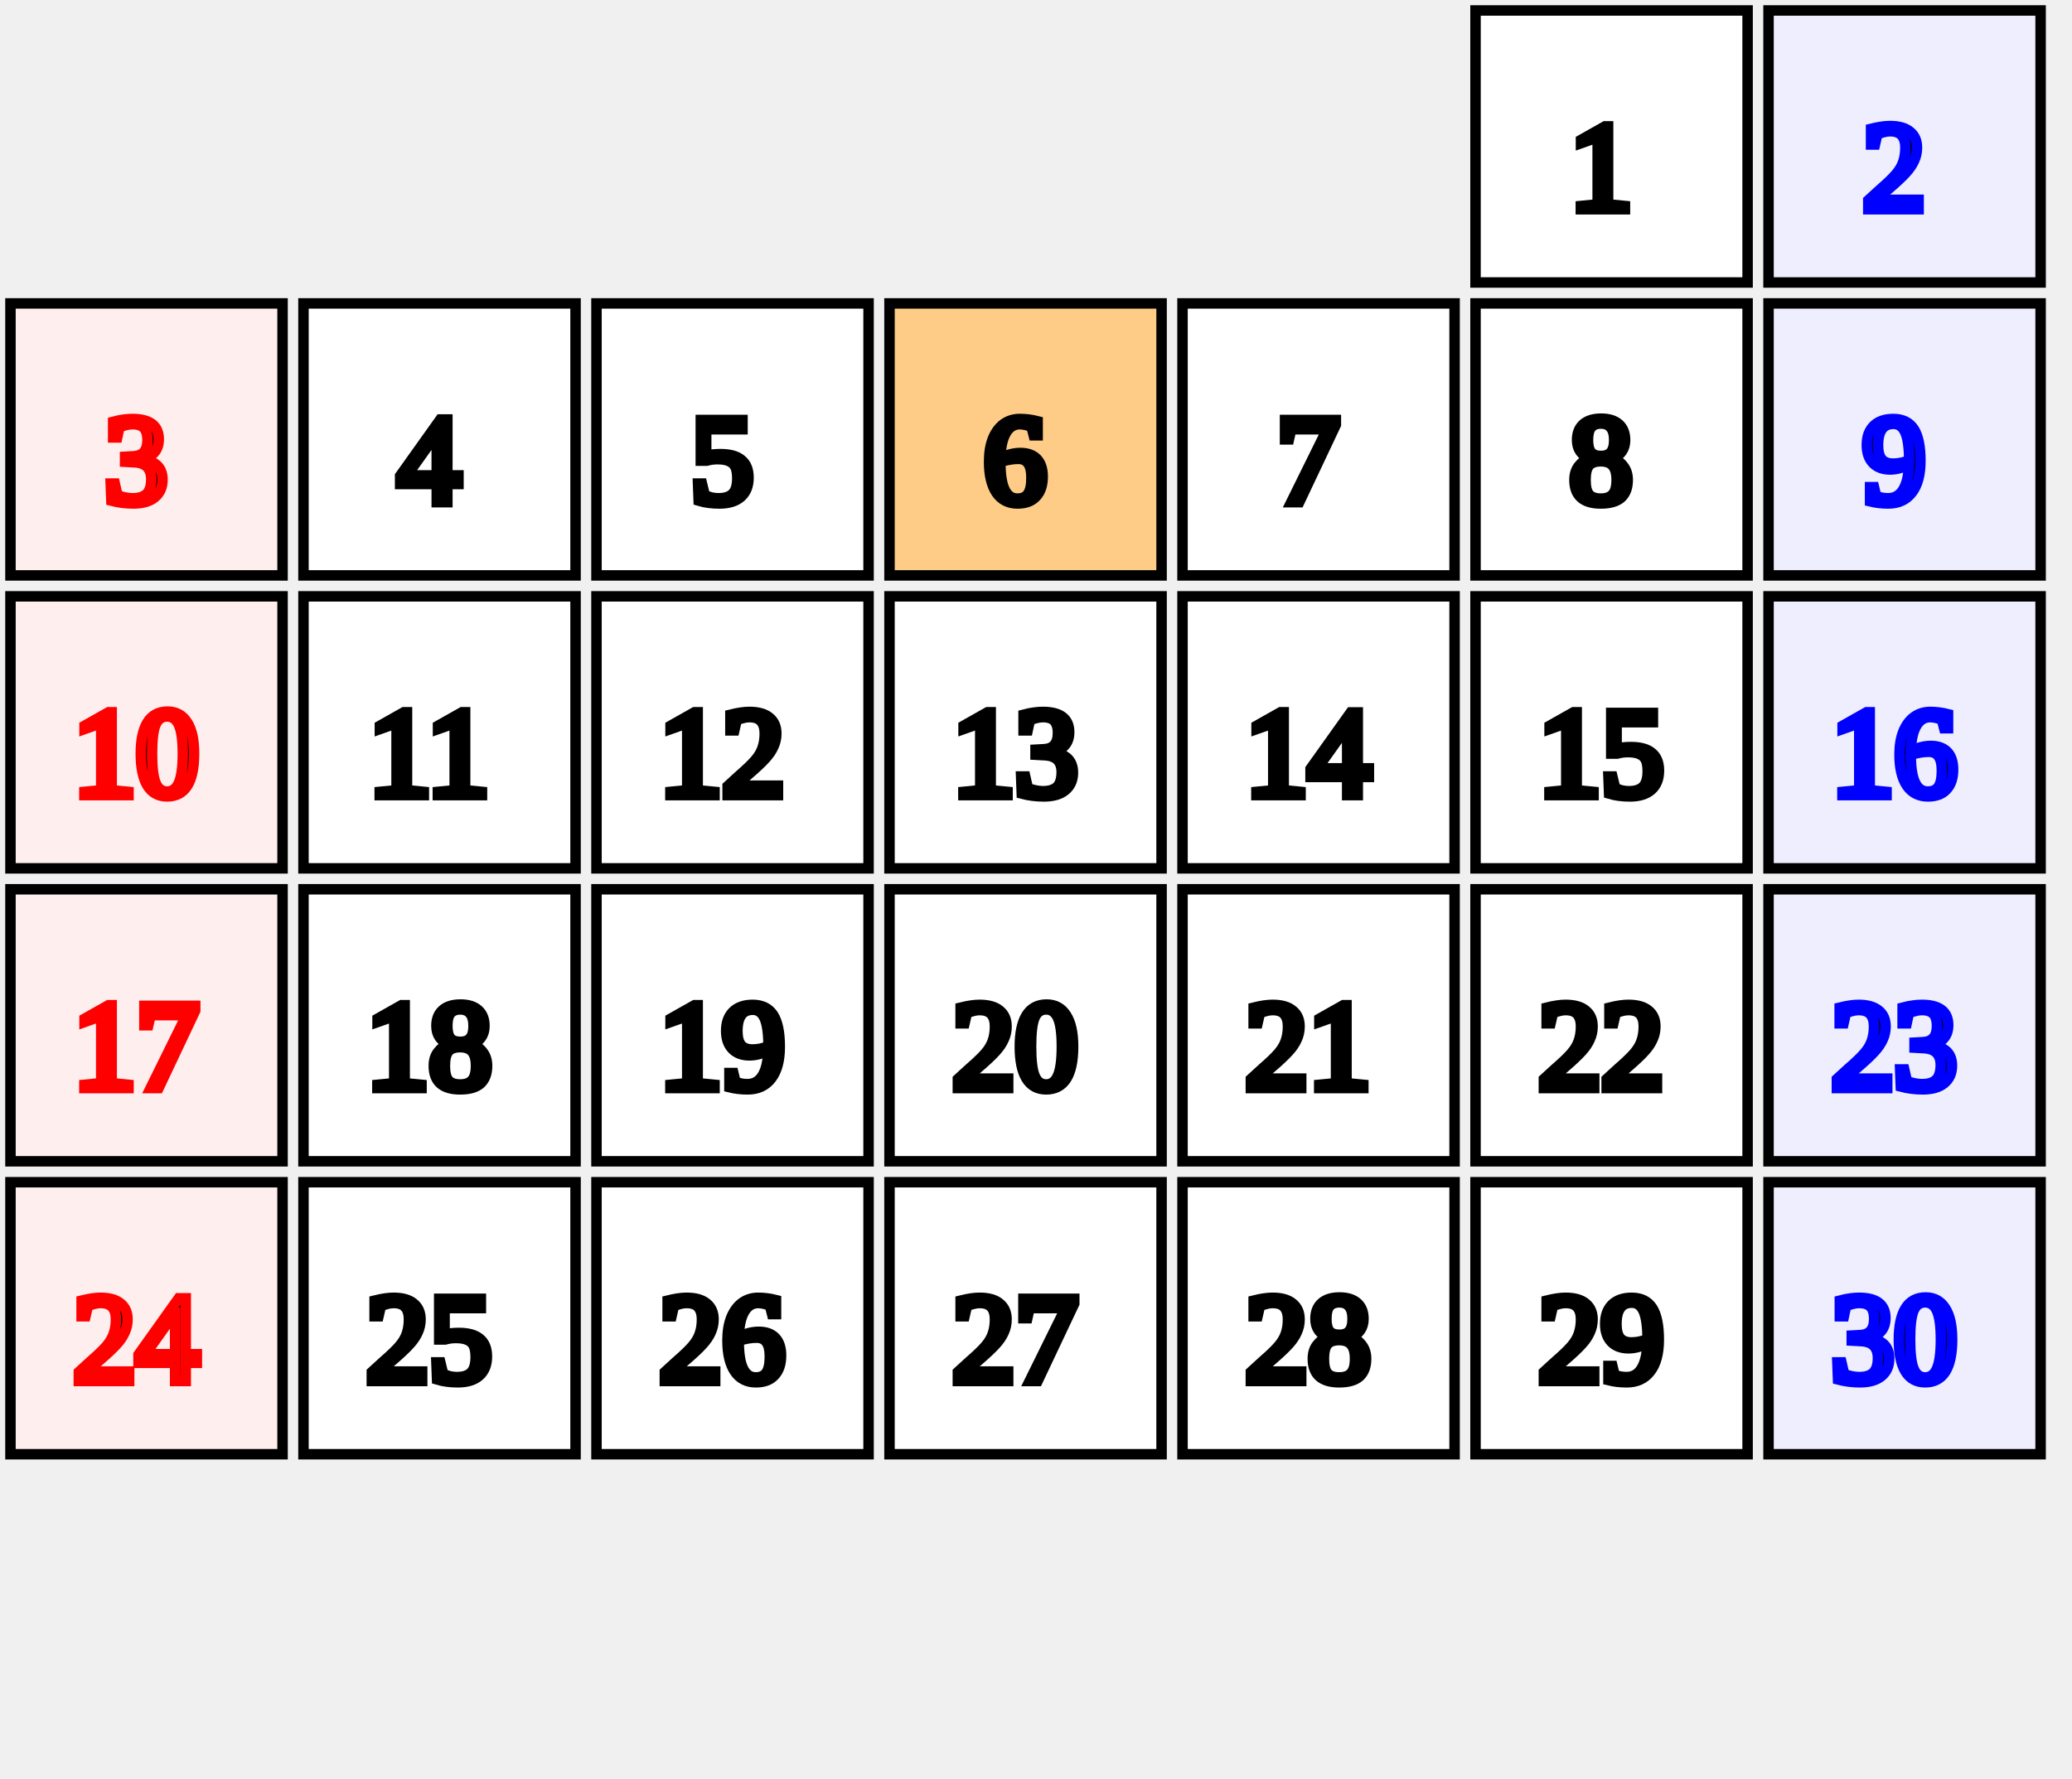
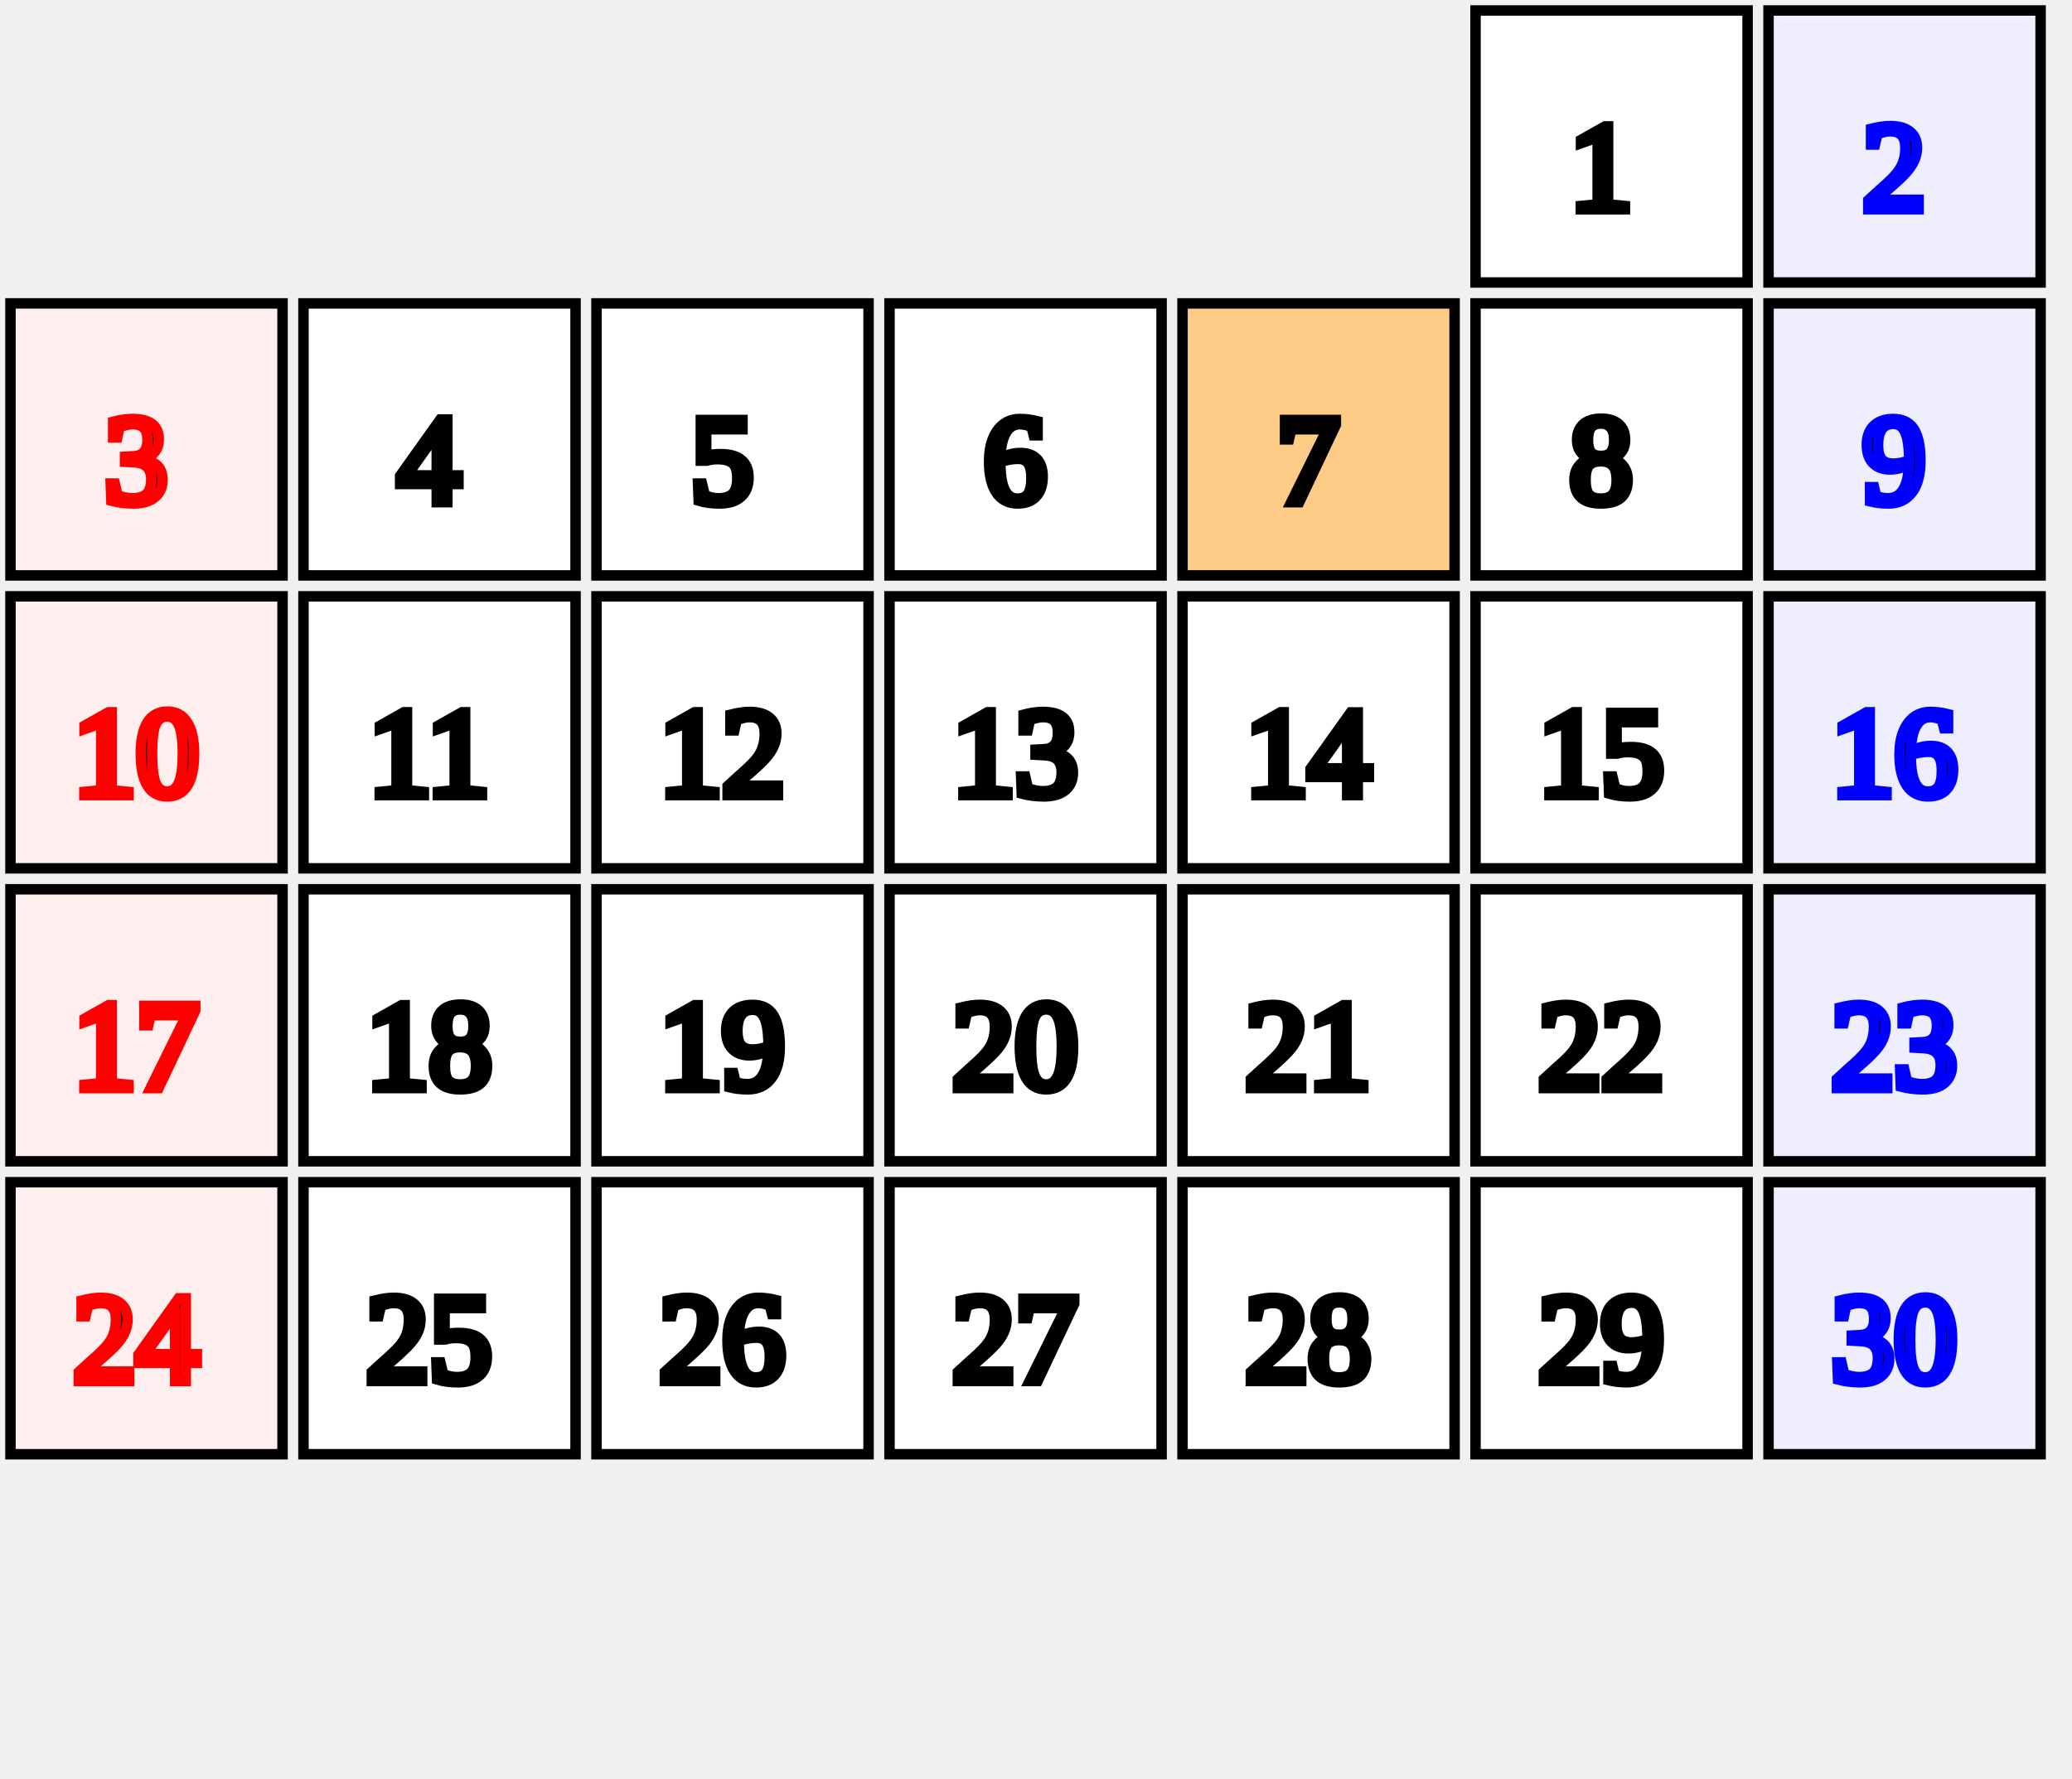
<svg xmlns="http://www.w3.org/2000/svg" id="erd-canvas" width="198px" height="170px">
  <rect x="141px" y="1px" width="26px" height="26px" stroke="#000" stroke-width="1px" fill="#fff" />
  <text x="153px" y="20px" stroke="#000" text-anchor="middle">1</text>
  <rect x="169px" y="1px" width="26px" height="26px" stroke="#000" stroke-width="1px" fill="#eef" />
  <text x="181px" y="20px" stroke="#00f" text-anchor="middle">2</text>
  <rect x="1px" y="29px" width="26px" height="26px" stroke="#000" stroke-width="1px" fill="#fee" />
  <text x="13px" y="48px" stroke="#f00" text-anchor="middle">3</text>
  <rect x="29px" y="29px" width="26px" height="26px" stroke="#000" stroke-width="1px" fill="#fff" />
  <text x="41px" y="48px" stroke="#000" text-anchor="middle">4</text>
  <rect x="57px" y="29px" width="26px" height="26px" stroke="#000" stroke-width="1px" fill="#fff" />
  <text x="69px" y="48px" stroke="#000" text-anchor="middle">5</text>
-   <rect x="85px" y="29px" width="26px" height="26px" stroke="#000" stroke-width="1px" fill="#fc8" />
+   <rect x="85px" y="29px" width="26px" height="26px" stroke="#000" stroke-width="1px" fill="#fff" />
  <text x="97px" y="48px" stroke="#000" text-anchor="middle">6</text>
-   <rect x="113px" y="29px" width="26px" height="26px" stroke="#000" stroke-width="1px" fill="#fff" />
+   <rect x="113px" y="29px" width="26px" height="26px" stroke="#000" stroke-width="1px" fill="#fc8" />
  <text x="125px" y="48px" stroke="#000" text-anchor="middle">7</text>
  <rect x="141px" y="29px" width="26px" height="26px" stroke="#000" stroke-width="1px" fill="#fff" />
  <text x="153px" y="48px" stroke="#000" text-anchor="middle">8</text>
  <rect x="169px" y="29px" width="26px" height="26px" stroke="#000" stroke-width="1px" fill="#eef" />
  <text x="181px" y="48px" stroke="#00f" text-anchor="middle">9</text>
  <rect x="1px" y="57px" width="26px" height="26px" stroke="#000" stroke-width="1px" fill="#fee" />
  <text x="13px" y="76px" stroke="#f00" text-anchor="middle">10</text>
  <rect x="29px" y="57px" width="26px" height="26px" stroke="#000" stroke-width="1px" fill="#fff" />
  <text x="41px" y="76px" stroke="#000" text-anchor="middle">11</text>
  <rect x="57px" y="57px" width="26px" height="26px" stroke="#000" stroke-width="1px" fill="#fff" />
  <text x="69px" y="76px" stroke="#000" text-anchor="middle">12</text>
  <rect x="85px" y="57px" width="26px" height="26px" stroke="#000" stroke-width="1px" fill="#fff" />
  <text x="97px" y="76px" stroke="#000" text-anchor="middle">13</text>
  <rect x="113px" y="57px" width="26px" height="26px" stroke="#000" stroke-width="1px" fill="#fff" />
  <text x="125px" y="76px" stroke="#000" text-anchor="middle">14</text>
  <rect x="141px" y="57px" width="26px" height="26px" stroke="#000" stroke-width="1px" fill="#fff" />
  <text x="153px" y="76px" stroke="#000" text-anchor="middle">15</text>
  <rect x="169px" y="57px" width="26px" height="26px" stroke="#000" stroke-width="1px" fill="#eef" />
  <text x="181px" y="76px" stroke="#00f" text-anchor="middle">16</text>
  <rect x="1px" y="85px" width="26px" height="26px" stroke="#000" stroke-width="1px" fill="#fee" />
  <text x="13px" y="104px" stroke="#f00" text-anchor="middle">17</text>
  <rect x="29px" y="85px" width="26px" height="26px" stroke="#000" stroke-width="1px" fill="#fff" />
  <text x="41px" y="104px" stroke="#000" text-anchor="middle">18</text>
  <rect x="57px" y="85px" width="26px" height="26px" stroke="#000" stroke-width="1px" fill="#fff" />
  <text x="69px" y="104px" stroke="#000" text-anchor="middle">19</text>
  <rect x="85px" y="85px" width="26px" height="26px" stroke="#000" stroke-width="1px" fill="#fff" />
  <text x="97px" y="104px" stroke="#000" text-anchor="middle">20</text>
  <rect x="113px" y="85px" width="26px" height="26px" stroke="#000" stroke-width="1px" fill="#fff" />
  <text x="125px" y="104px" stroke="#000" text-anchor="middle">21</text>
  <rect x="141px" y="85px" width="26px" height="26px" stroke="#000" stroke-width="1px" fill="#fff" />
  <text x="153px" y="104px" stroke="#000" text-anchor="middle">22</text>
  <rect x="169px" y="85px" width="26px" height="26px" stroke="#000" stroke-width="1px" fill="#eef" />
  <text x="181px" y="104px" stroke="#00f" text-anchor="middle">23</text>
  <rect x="1px" y="113px" width="26px" height="26px" stroke="#000" stroke-width="1px" fill="#fee" />
  <text x="13px" y="132px" stroke="#f00" text-anchor="middle">24</text>
  <rect x="29px" y="113px" width="26px" height="26px" stroke="#000" stroke-width="1px" fill="#fff" />
  <text x="41px" y="132px" stroke="#000" text-anchor="middle">25</text>
  <rect x="57px" y="113px" width="26px" height="26px" stroke="#000" stroke-width="1px" fill="#fff" />
  <text x="69px" y="132px" stroke="#000" text-anchor="middle">26</text>
  <rect x="85px" y="113px" width="26px" height="26px" stroke="#000" stroke-width="1px" fill="#fff" />
  <text x="97px" y="132px" stroke="#000" text-anchor="middle">27</text>
  <rect x="113px" y="113px" width="26px" height="26px" stroke="#000" stroke-width="1px" fill="#fff" />
  <text x="125px" y="132px" stroke="#000" text-anchor="middle">28</text>
  <rect x="141px" y="113px" width="26px" height="26px" stroke="#000" stroke-width="1px" fill="#fff" />
  <text x="153px" y="132px" stroke="#000" text-anchor="middle">29</text>
  <rect x="169px" y="113px" width="26px" height="26px" stroke="#000" stroke-width="1px" fill="#eef" />
  <text x="181px" y="132px" stroke="#00f" text-anchor="middle">30</text>
</svg>
